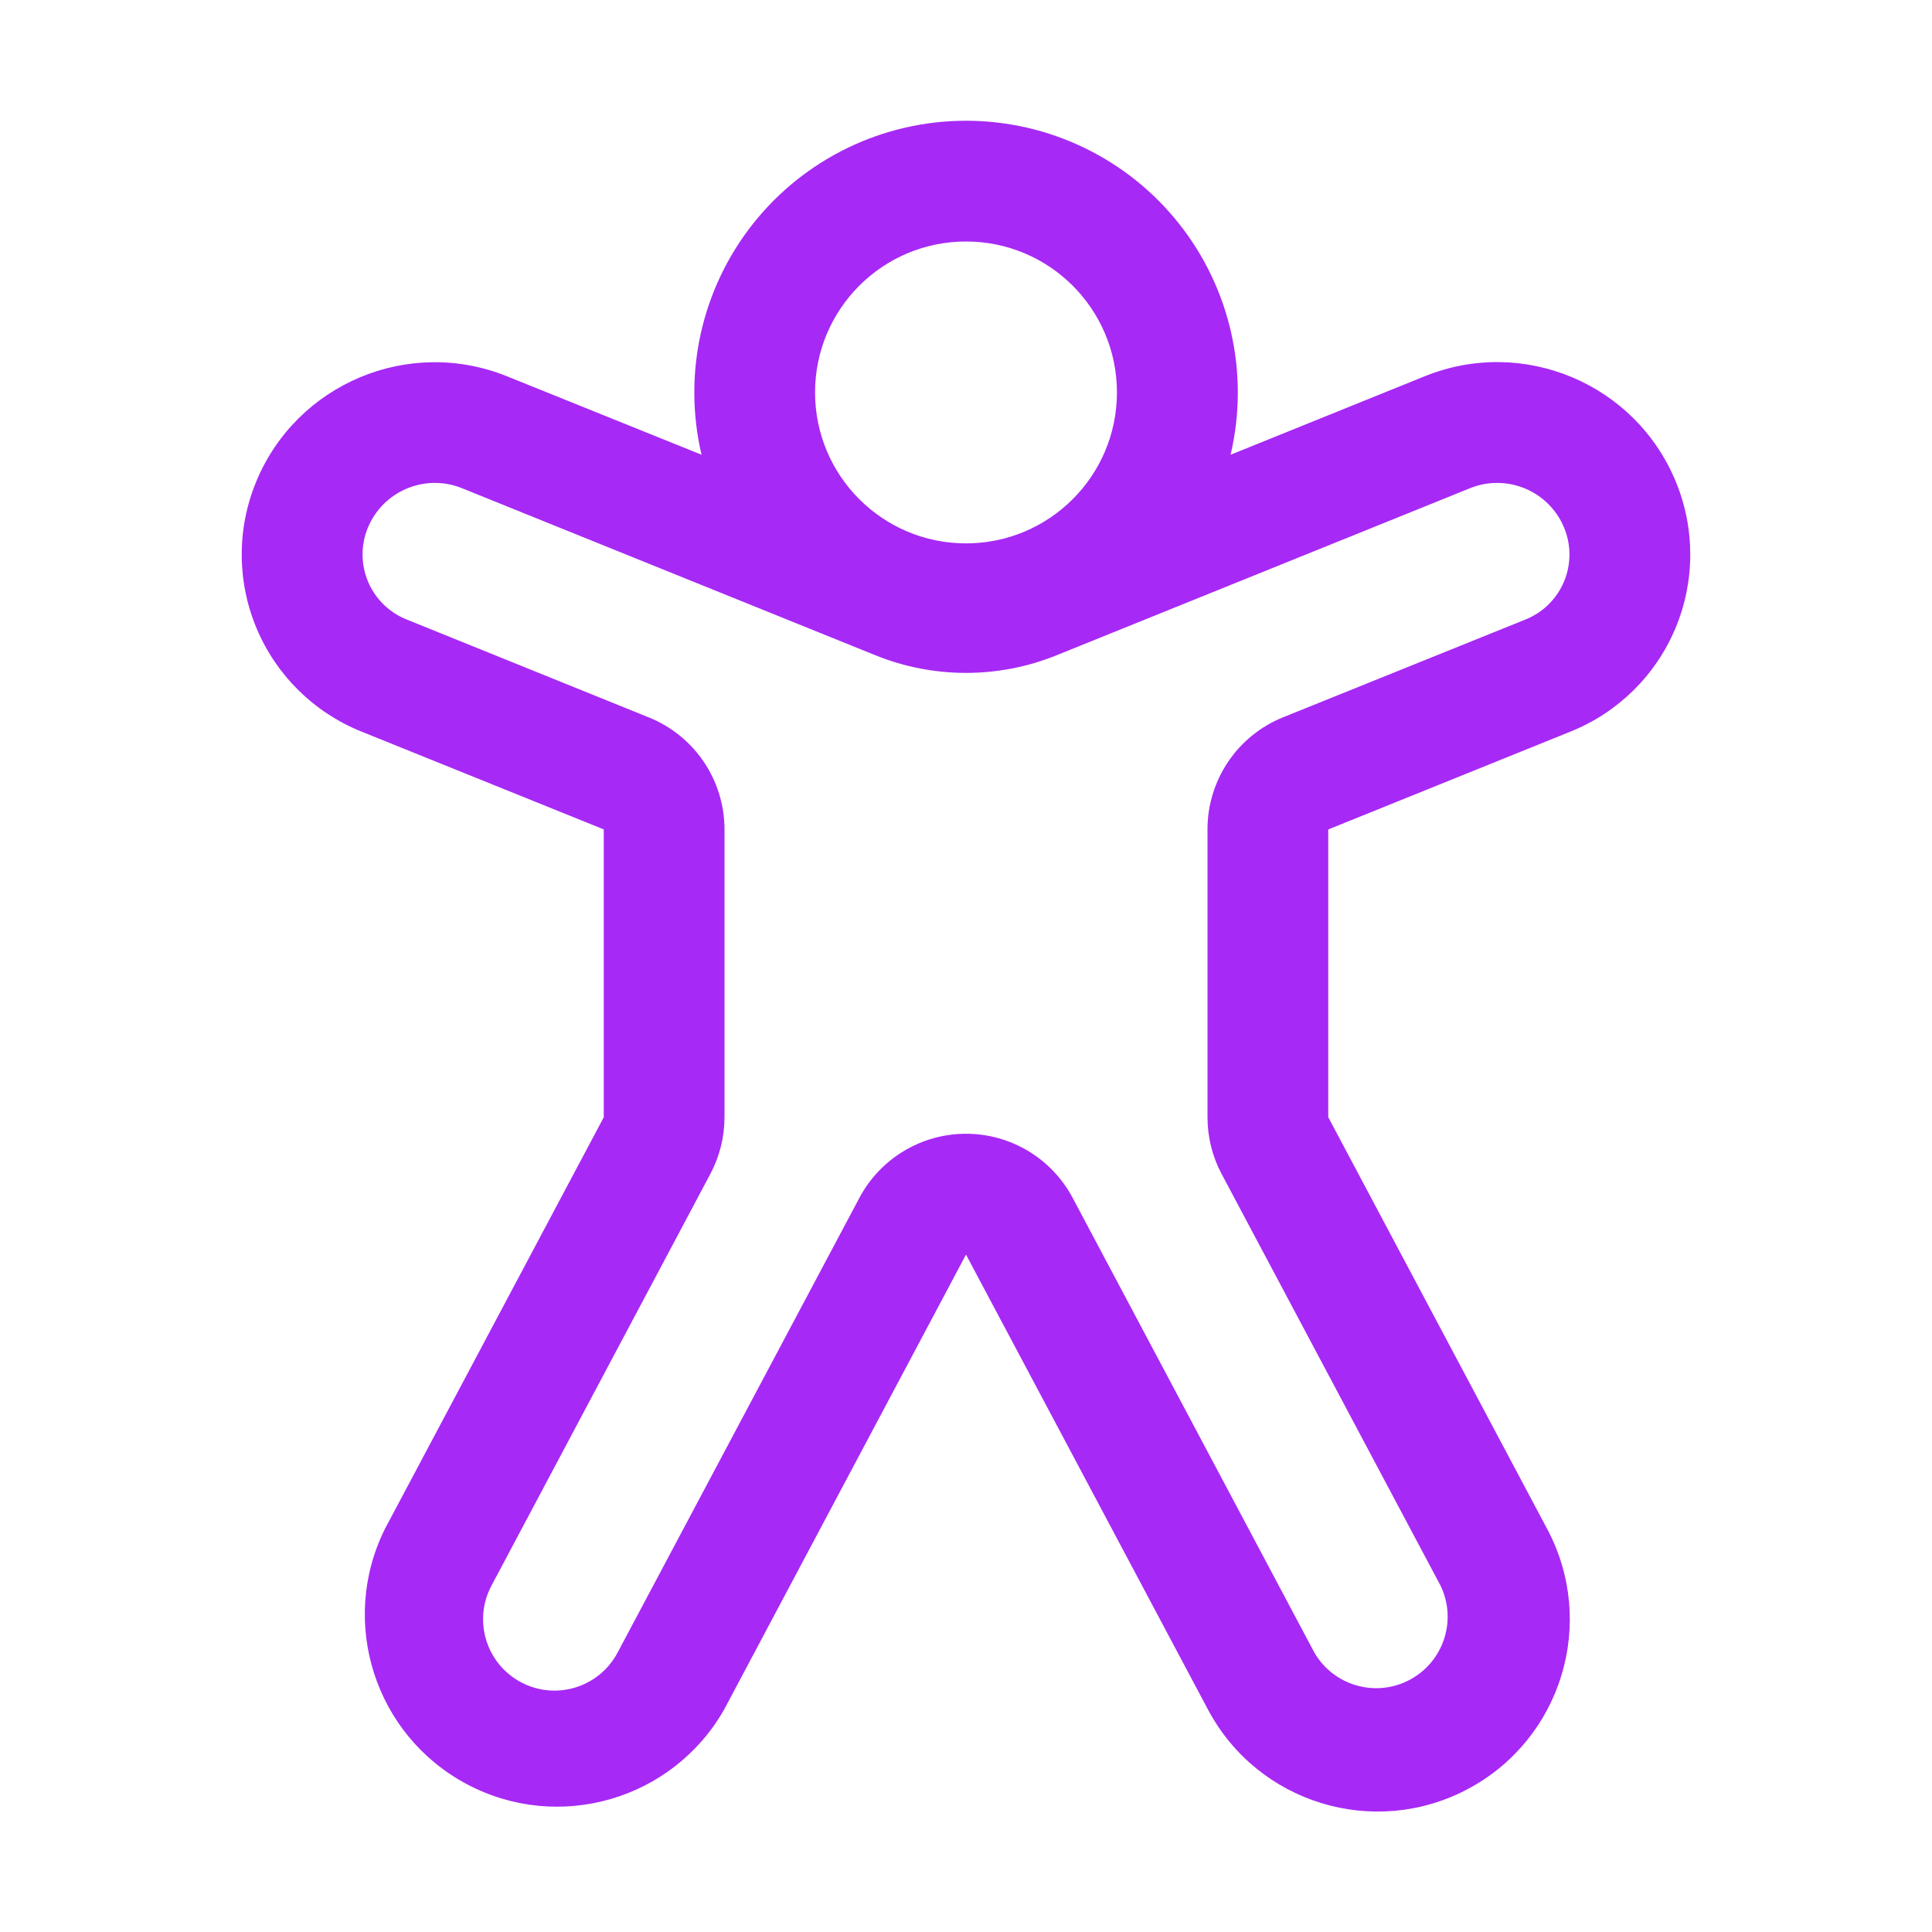
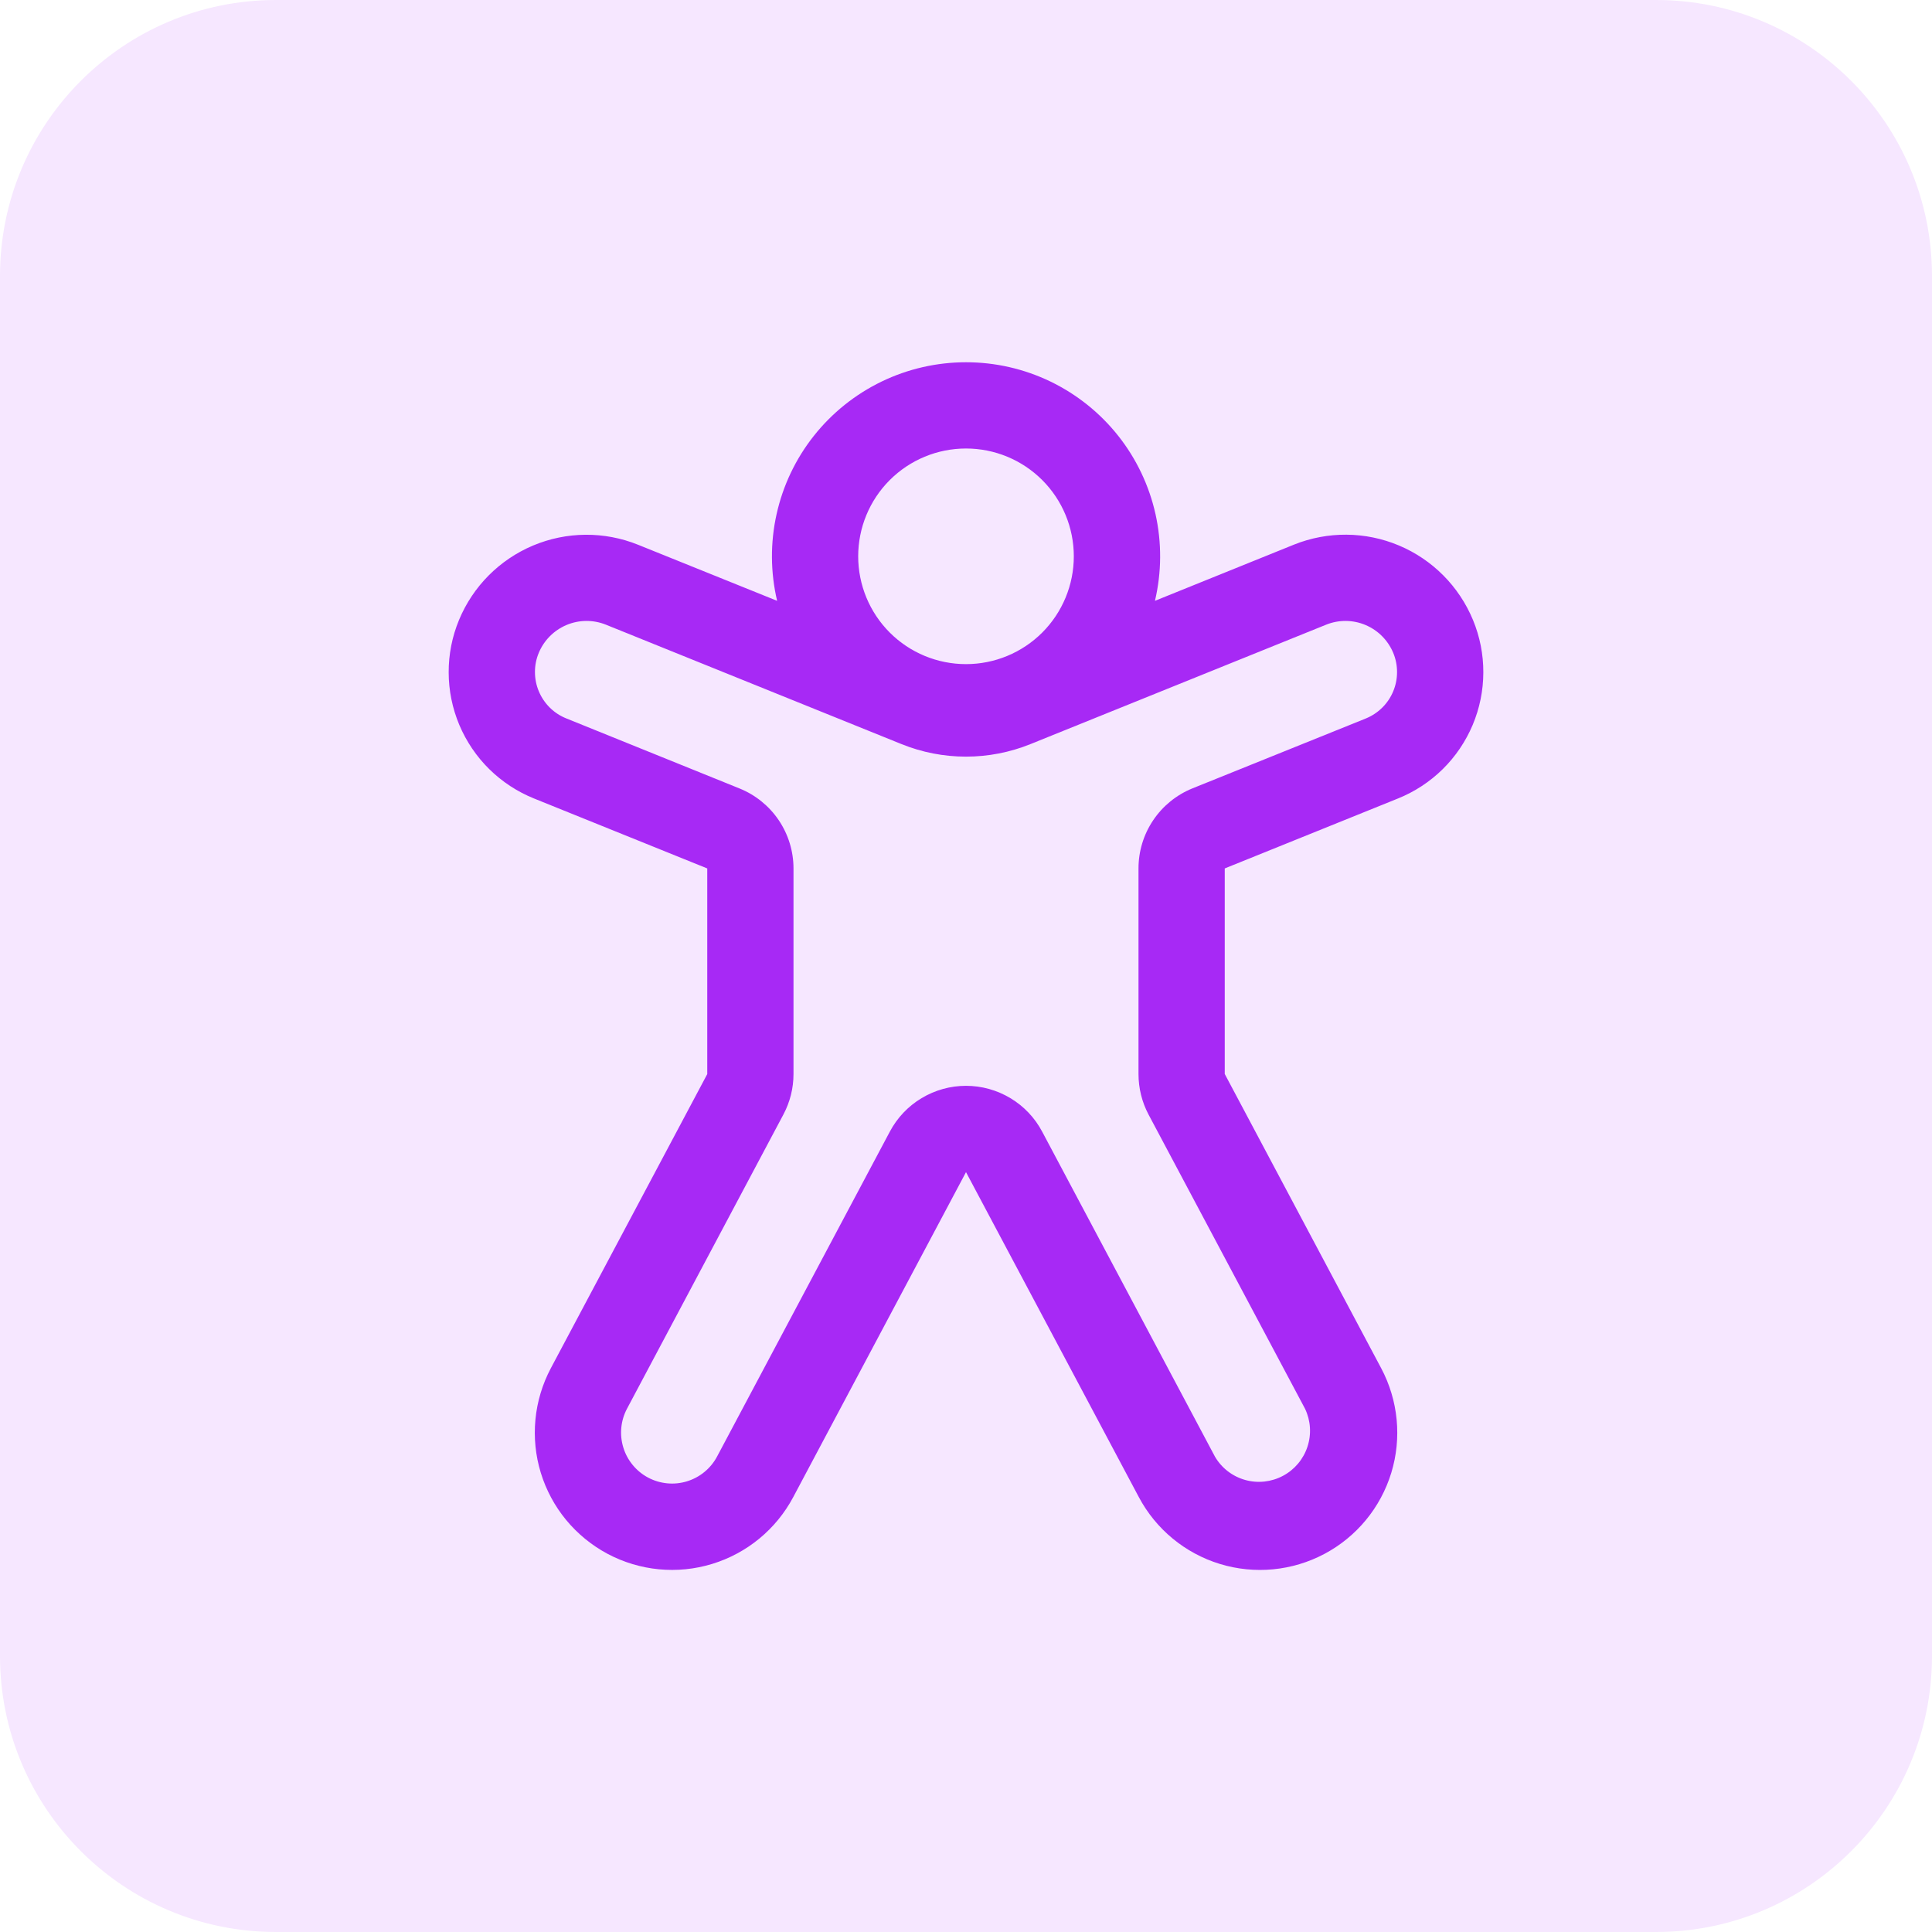
- <svg xmlns="http://www.w3.org/2000/svg" width="40" height="40" fill="none" viewBox="0 0 40 40">
-   <path fill="#A729F5" d="M16.875 8.125a3.125 3.125 0 1 1 6.25 0 3.125 3.125 0 0 1-6.25 0ZM20 2.5a5.625 5.625 0 0 0-5.475 6.915l-4.03-1.625a4 4 0 0 0-5.19 2.18 3.95 3.95 0 0 0 2.175 5.175l5.02 2.027v5.96l-4.532 8.525a3.98 3.98 0 0 0 7.024 3.738L20 25.975l5.01 9.42a3.978 3.978 0 0 0 7.025-3.735L27.5 23.13v-5.957l5.02-2.028a3.95 3.95 0 0 0 2.175-5.175 4 4 0 0 0-5.19-2.183l-4.027 1.628A5.626 5.626 0 0 0 20 2.5ZM7.618 10.922a1.5 1.5 0 0 1 1.94-.817l8.57 3.463a5 5 0 0 0 3.744 0l8.57-3.463a1.5 1.5 0 0 1 1.94.817 1.45 1.45 0 0 1-.8 1.905l-5.02 2.025A2.5 2.5 0 0 0 25 17.175v5.957c0 .41.1.814.293 1.175l4.535 8.528a1.48 1.48 0 0 1-2.61 1.39l-5.01-9.425a2.5 2.5 0 0 0-4.415 0l-5.008 9.418a1.477 1.477 0 1 1-2.61-1.388l4.532-8.525A2.5 2.5 0 0 0 15 23.133v-5.96a2.5 2.5 0 0 0-1.563-2.318l-5.02-2.03a1.45 1.45 0 0 1-.8-1.902Z" />
+ <svg xmlns="http://www.w3.org/2000/svg" width="56" height="56" viewBox="0 0 56 56" fill="none">
+   <path d="M0 8C0 3.582 3.582 0 8 0H48C52.418 0 56 3.582 56 8V48C56 52.418 52.418 56 48 56H8C3.582 56 0 52.418 0 48V8Z" fill="#F6E7FF" />
+   <path d="M24.875 16.125C24.875 15.296 25.204 14.501 25.79 13.915C26.376 13.329 27.171 13 28 13C28.829 13 29.624 13.329 30.21 13.915C30.796 14.501 31.125 15.296 31.125 16.125C31.125 16.954 30.796 17.749 30.21 18.335C29.624 18.921 28.829 19.25 28 19.25C27.171 19.25 26.376 18.921 25.79 18.335C25.204 17.749 24.875 16.954 24.875 16.125ZM28 10.5C27.152 10.5 26.314 10.692 25.551 11.061C24.787 11.431 24.117 11.968 23.59 12.633C23.063 13.298 22.694 14.074 22.51 14.902C22.325 15.73 22.331 16.589 22.525 17.415L18.495 15.79C17.517 15.396 16.424 15.404 15.452 15.812C14.48 16.221 13.708 16.996 13.305 17.97C13.105 18.452 13.003 18.969 13.005 19.491C13.006 20.013 13.111 20.53 13.313 21.011C13.516 21.492 13.811 21.929 14.183 22.295C14.555 22.661 14.996 22.95 15.48 23.145L20.5 25.172V31.133L15.967 39.657C15.722 40.119 15.57 40.624 15.52 41.144C15.47 41.664 15.522 42.189 15.675 42.689C15.828 43.188 16.077 43.653 16.409 44.056C16.742 44.459 17.15 44.793 17.611 45.039C18.543 45.534 19.633 45.64 20.642 45.331C21.651 45.023 22.497 44.327 22.992 43.395L28 33.975L33.01 43.395C33.505 44.327 34.35 45.023 35.359 45.332C36.368 45.64 37.459 45.535 38.39 45.04C39.322 44.545 40.018 43.7 40.327 42.691C40.635 41.682 40.53 40.592 40.035 39.66L35.5 31.13V25.172L40.52 23.145C41.004 22.95 41.445 22.661 41.817 22.295C42.189 21.929 42.484 21.492 42.687 21.011C42.889 20.53 42.994 20.013 42.995 19.491C42.997 18.969 42.895 18.452 42.695 17.97C42.292 16.996 41.521 16.22 40.549 15.811C39.577 15.402 38.483 15.394 37.505 15.787L33.477 17.415C33.672 16.589 33.677 15.73 33.493 14.902C33.308 14.073 32.939 13.297 32.412 12.632C31.885 11.967 31.214 11.43 30.45 11.06C29.686 10.691 28.849 10.5 28 10.5ZM15.617 18.922C15.769 18.559 16.057 18.269 16.42 18.116C16.783 17.963 17.192 17.959 17.558 18.105L26.128 21.567C27.329 22.053 28.671 22.053 29.872 21.567L38.443 18.105C38.809 17.959 39.217 17.963 39.58 18.116C39.943 18.269 40.231 18.559 40.383 18.922C40.457 19.1 40.495 19.29 40.494 19.483C40.494 19.675 40.456 19.865 40.381 20.043C40.307 20.22 40.198 20.381 40.061 20.515C39.924 20.65 39.761 20.756 39.583 20.828L34.562 22.852C34.1 23.04 33.704 23.361 33.426 23.775C33.147 24.189 32.999 24.676 33 25.175V31.133C33 31.542 33.1 31.946 33.292 32.307L37.828 40.835C37.992 41.179 38.017 41.573 37.897 41.935C37.778 42.297 37.524 42.599 37.187 42.778C36.851 42.957 36.458 43 36.091 42.897C35.724 42.794 35.411 42.553 35.218 42.225L30.207 32.8C29.995 32.399 29.677 32.064 29.288 31.831C28.899 31.597 28.454 31.473 28 31.473C27.546 31.473 27.101 31.597 26.712 31.831C26.323 32.064 26.006 32.399 25.793 32.8L20.785 42.218C20.694 42.389 20.57 42.541 20.42 42.664C20.27 42.788 20.098 42.88 19.912 42.937C19.727 42.994 19.532 43.014 19.338 42.995C19.145 42.976 18.958 42.92 18.786 42.829C18.615 42.738 18.463 42.614 18.34 42.464C18.216 42.314 18.123 42.142 18.067 41.956C18.01 41.77 17.99 41.575 18.009 41.382C18.027 41.189 18.084 41.001 18.175 40.83L22.707 32.305C22.899 31.944 23 31.541 23 31.133V25.172C23 24.674 22.851 24.188 22.573 23.775C22.294 23.362 21.899 23.042 21.438 22.855L16.418 20.825C16.239 20.754 16.076 20.648 15.939 20.513C15.802 20.378 15.693 20.217 15.619 20.04C15.544 19.863 15.506 19.672 15.506 19.48C15.505 19.288 15.543 19.1 15.617 18.922Z" fill="#A729F5" />
</svg>
